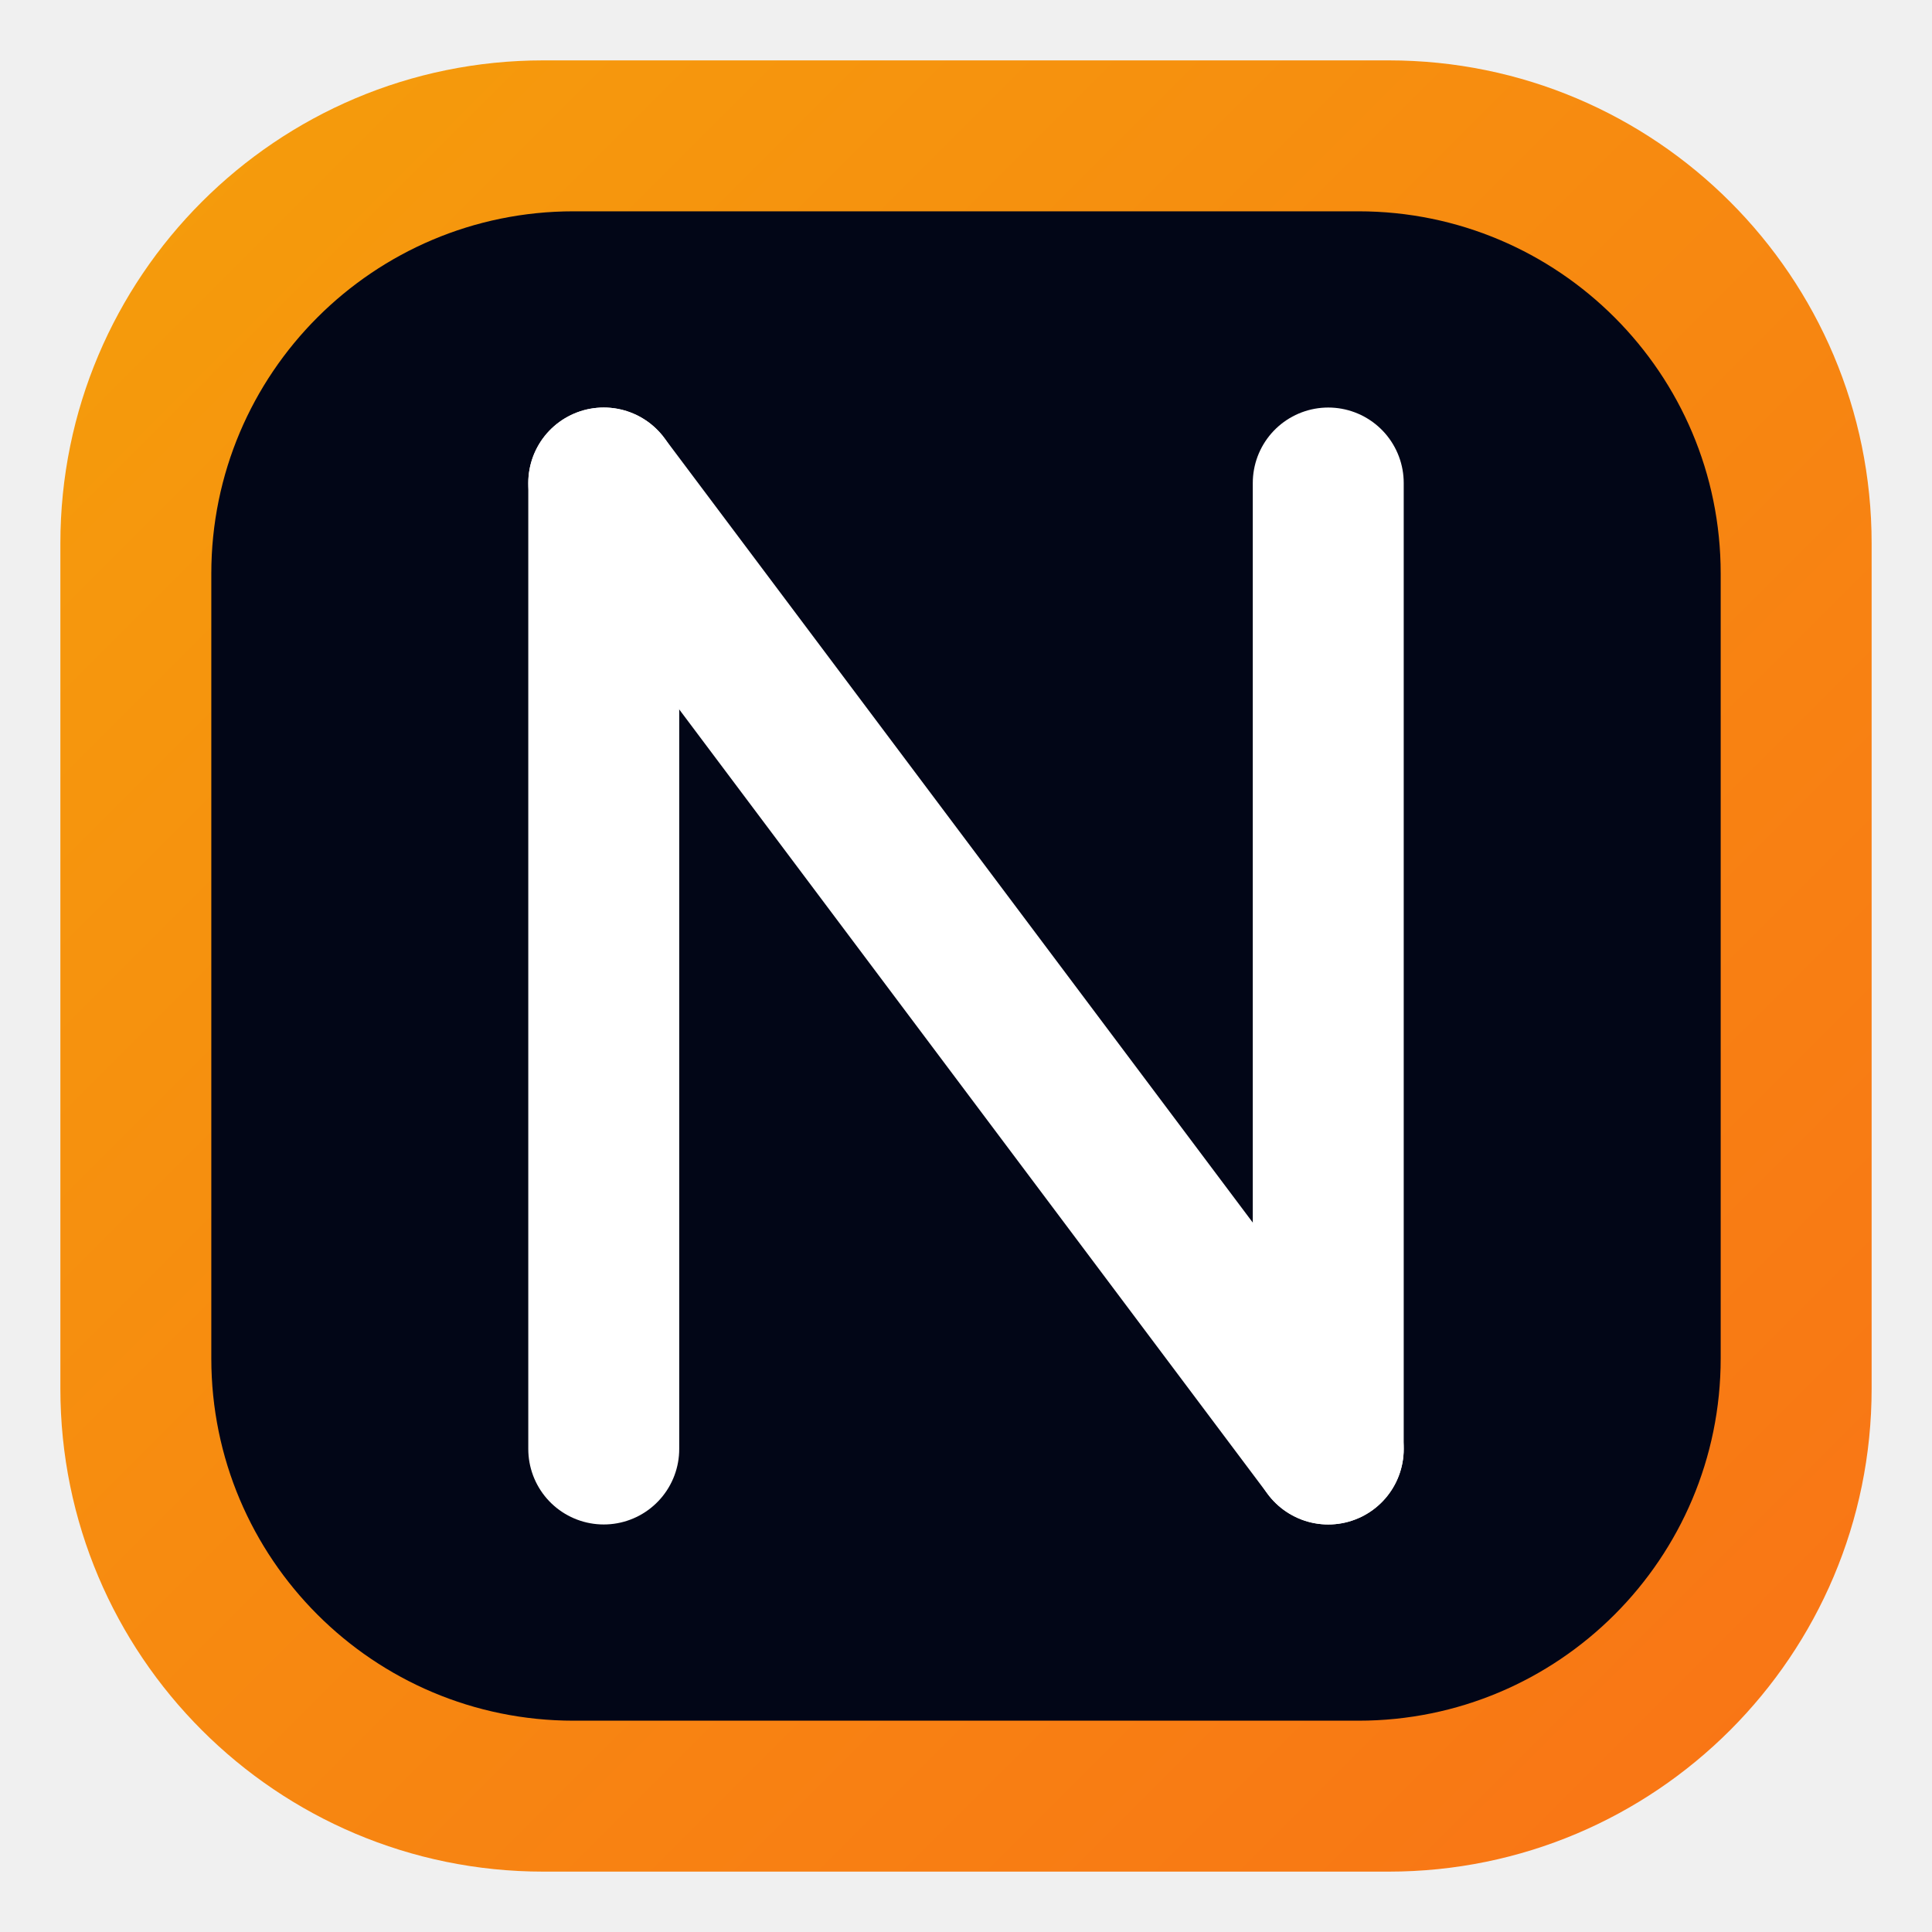
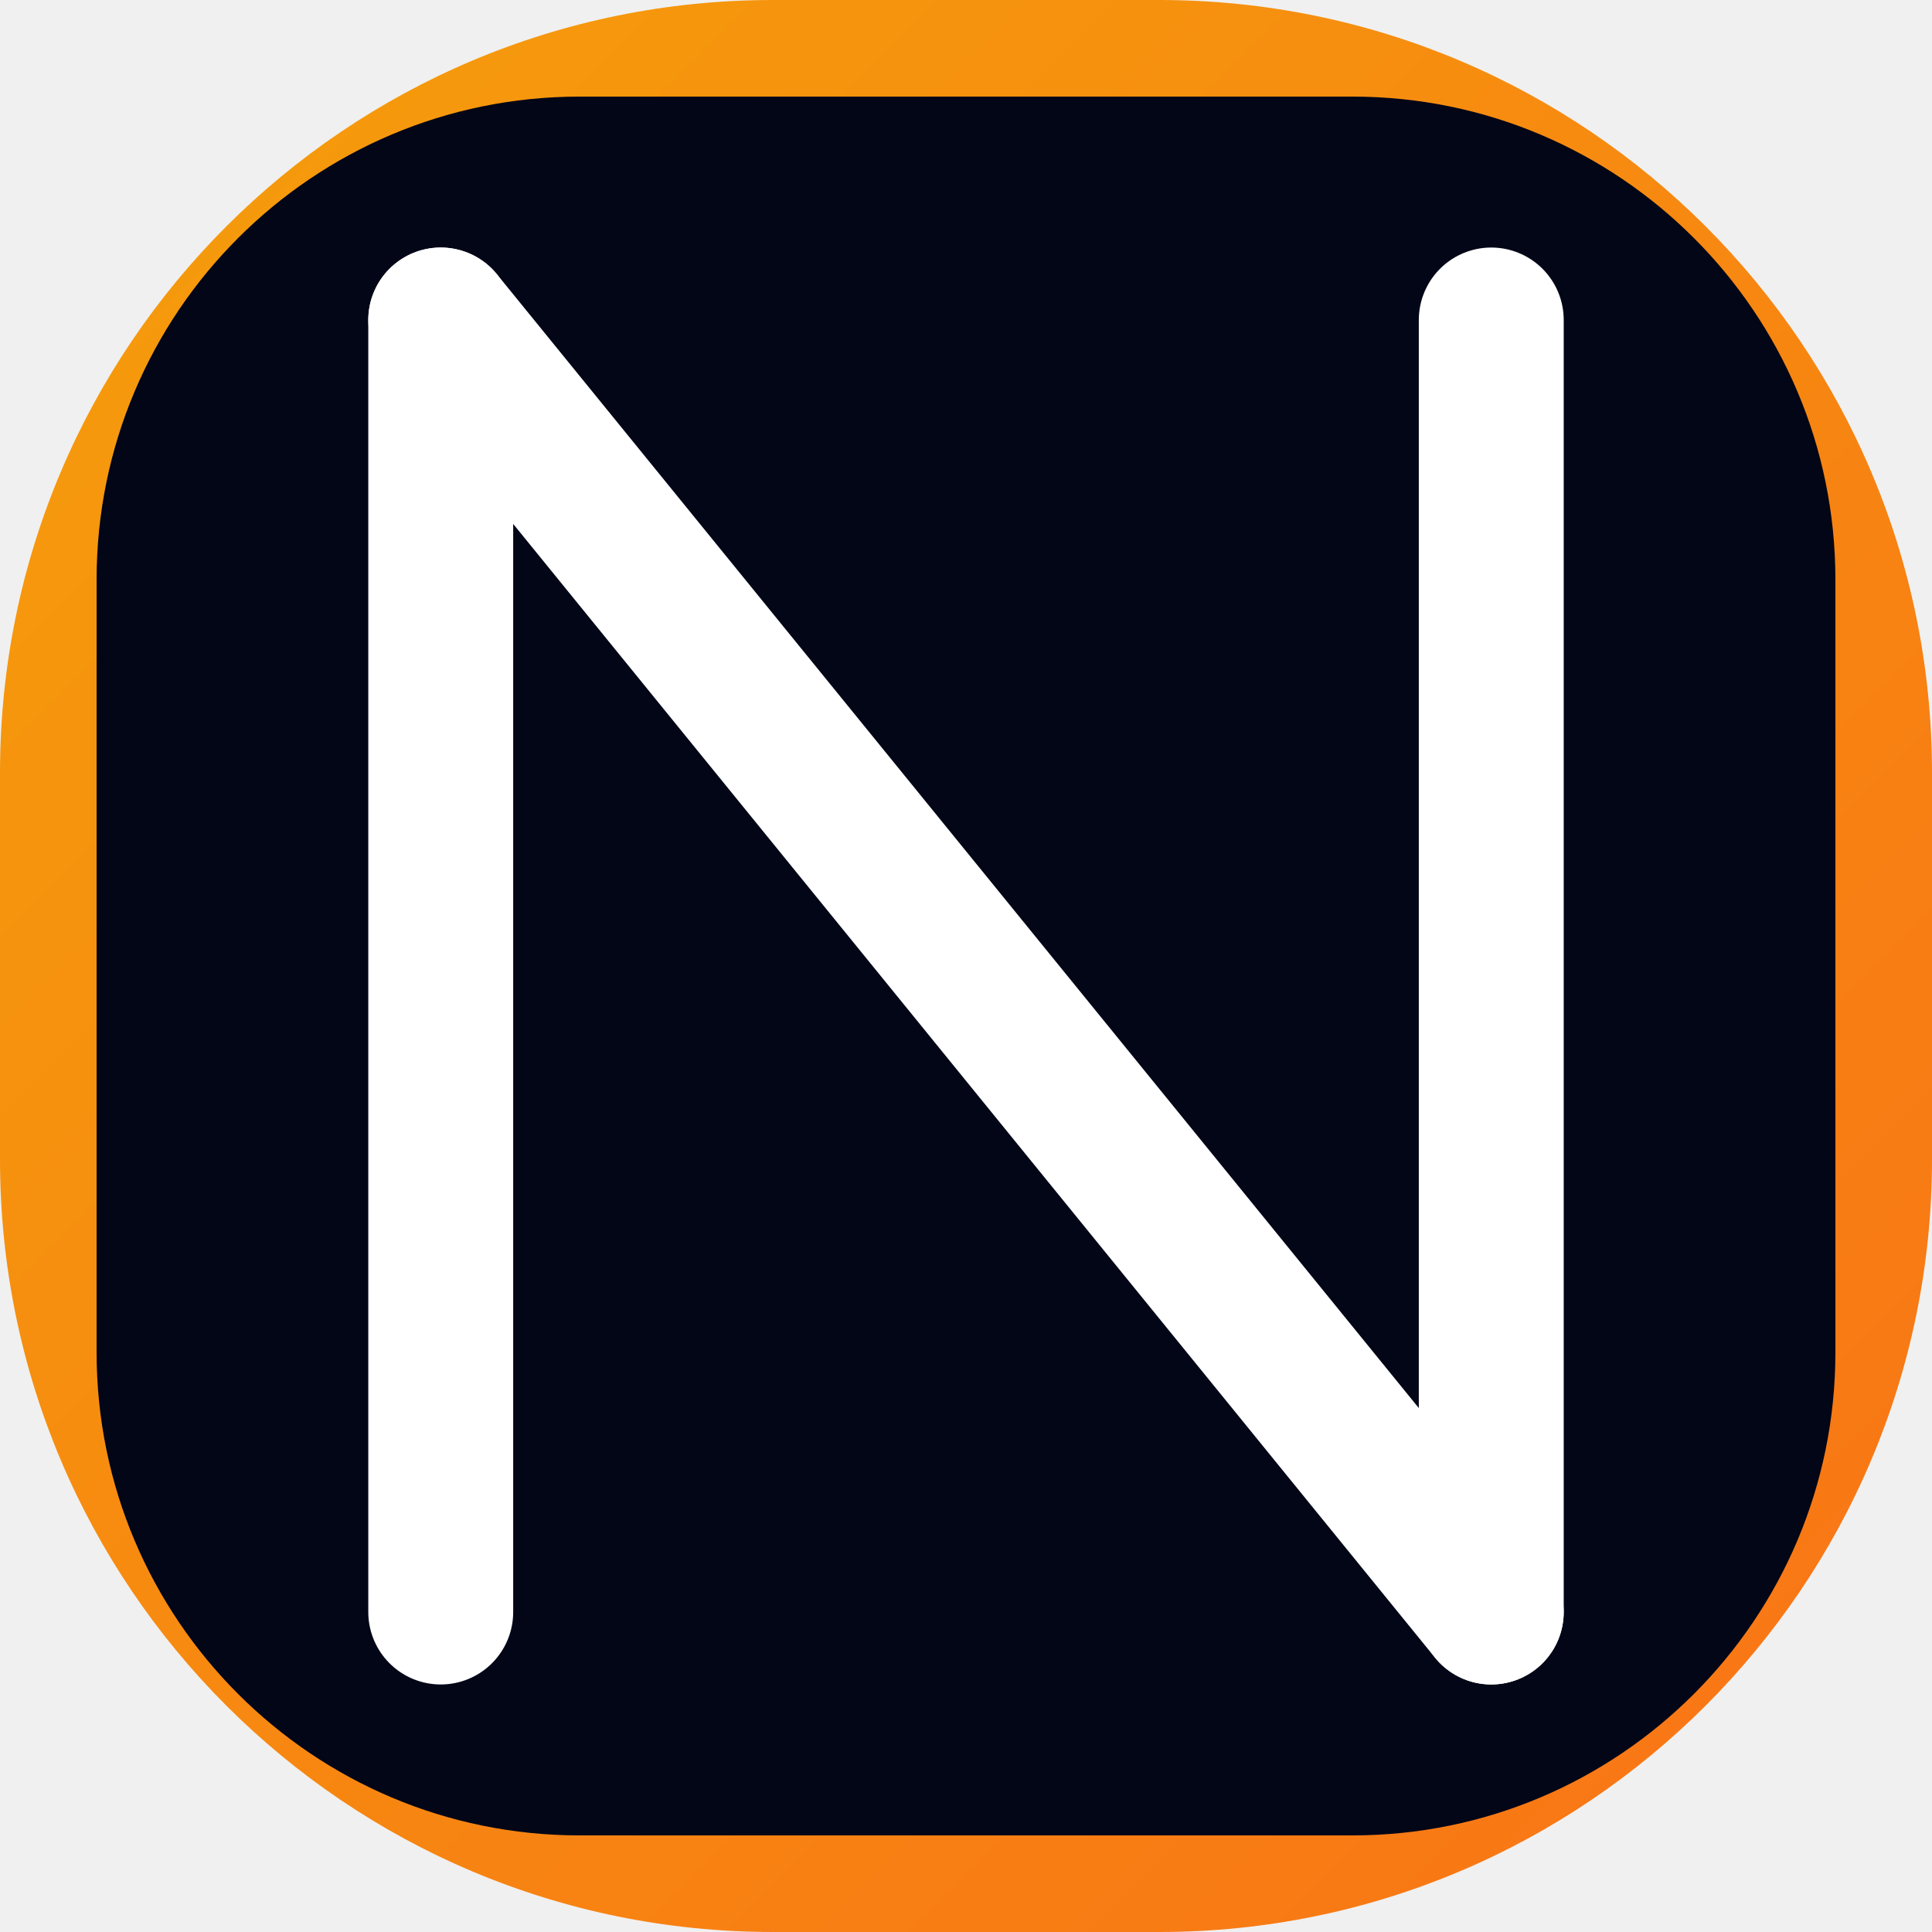
- <svg xmlns="http://www.w3.org/2000/svg" viewBox="0 0 64 64">
+ <svg xmlns="http://www.w3.org/2000/svg" viewBox="0 0 32 32" fill="none">
  <defs>
    <linearGradient id="tile" x1="0" y1="0" x2="1" y2="1">
      <stop offset="0" stop-color="#f59e0b" />
      <stop offset="1" stop-color="#f97316" />
    </linearGradient>
  </defs>
-   <rect x="2" y="2" width="60" height="60" rx="16" fill="url(#tile)" />
-   <rect x="7" y="7" width="50" height="50" rx="12" fill="#020617" />
-   <g fill="none" stroke="#ffffff" stroke-width="5" stroke-linecap="round" stroke-linejoin="round">
-     <path d="M20 16 V48" />
-     <path d="M44 16 V48" />
-     <path d="M20 16 L44 48" />
+   <rect width="32" height="32" rx="12.8" fill="url(#tile)" />
+   <rect x="1.6" y="1.6" width="28.8" height="28.8" rx="8" fill="#020617" />
+   <g fill="none" stroke="#ffffff" stroke-width="2.4" stroke-linecap="round" stroke-linejoin="round">
+     <path d="M7.3 5.3 V26.7" />
+     <path d="M24.7 5.3 V26.7" />
+     <path d="M7.3 5.3 L24.7 26.7" />
  </g>
</svg>
